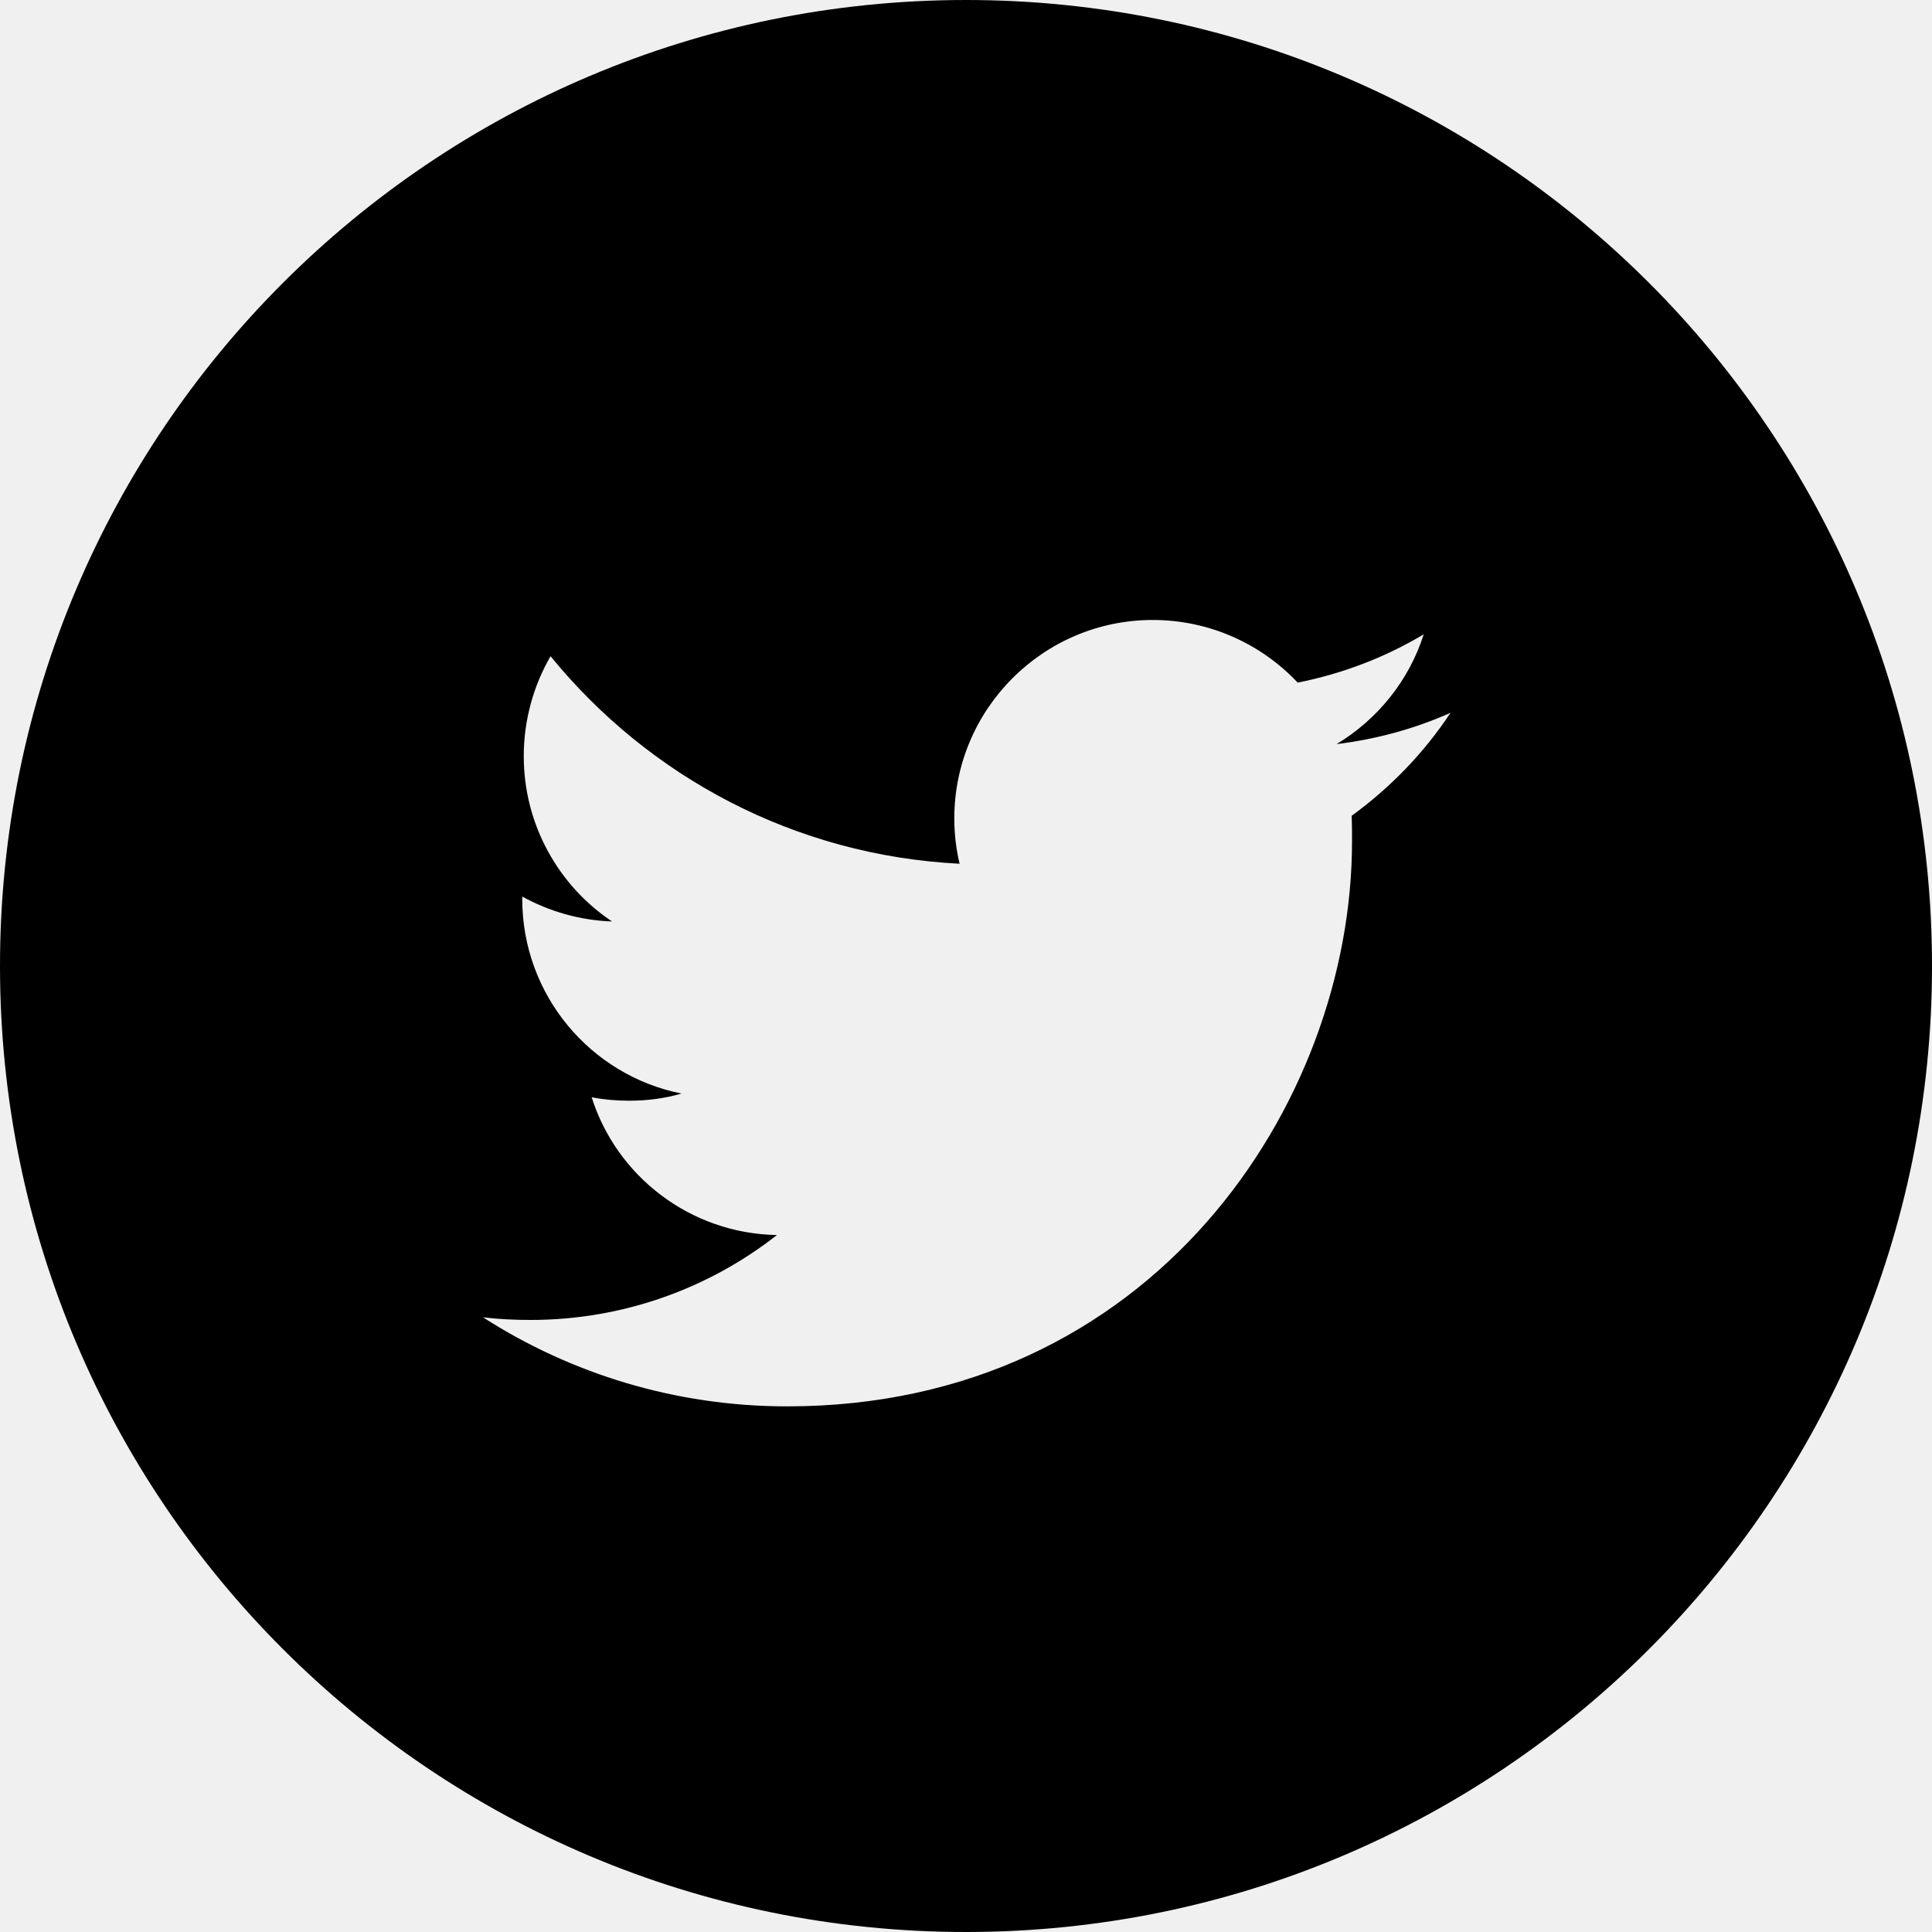
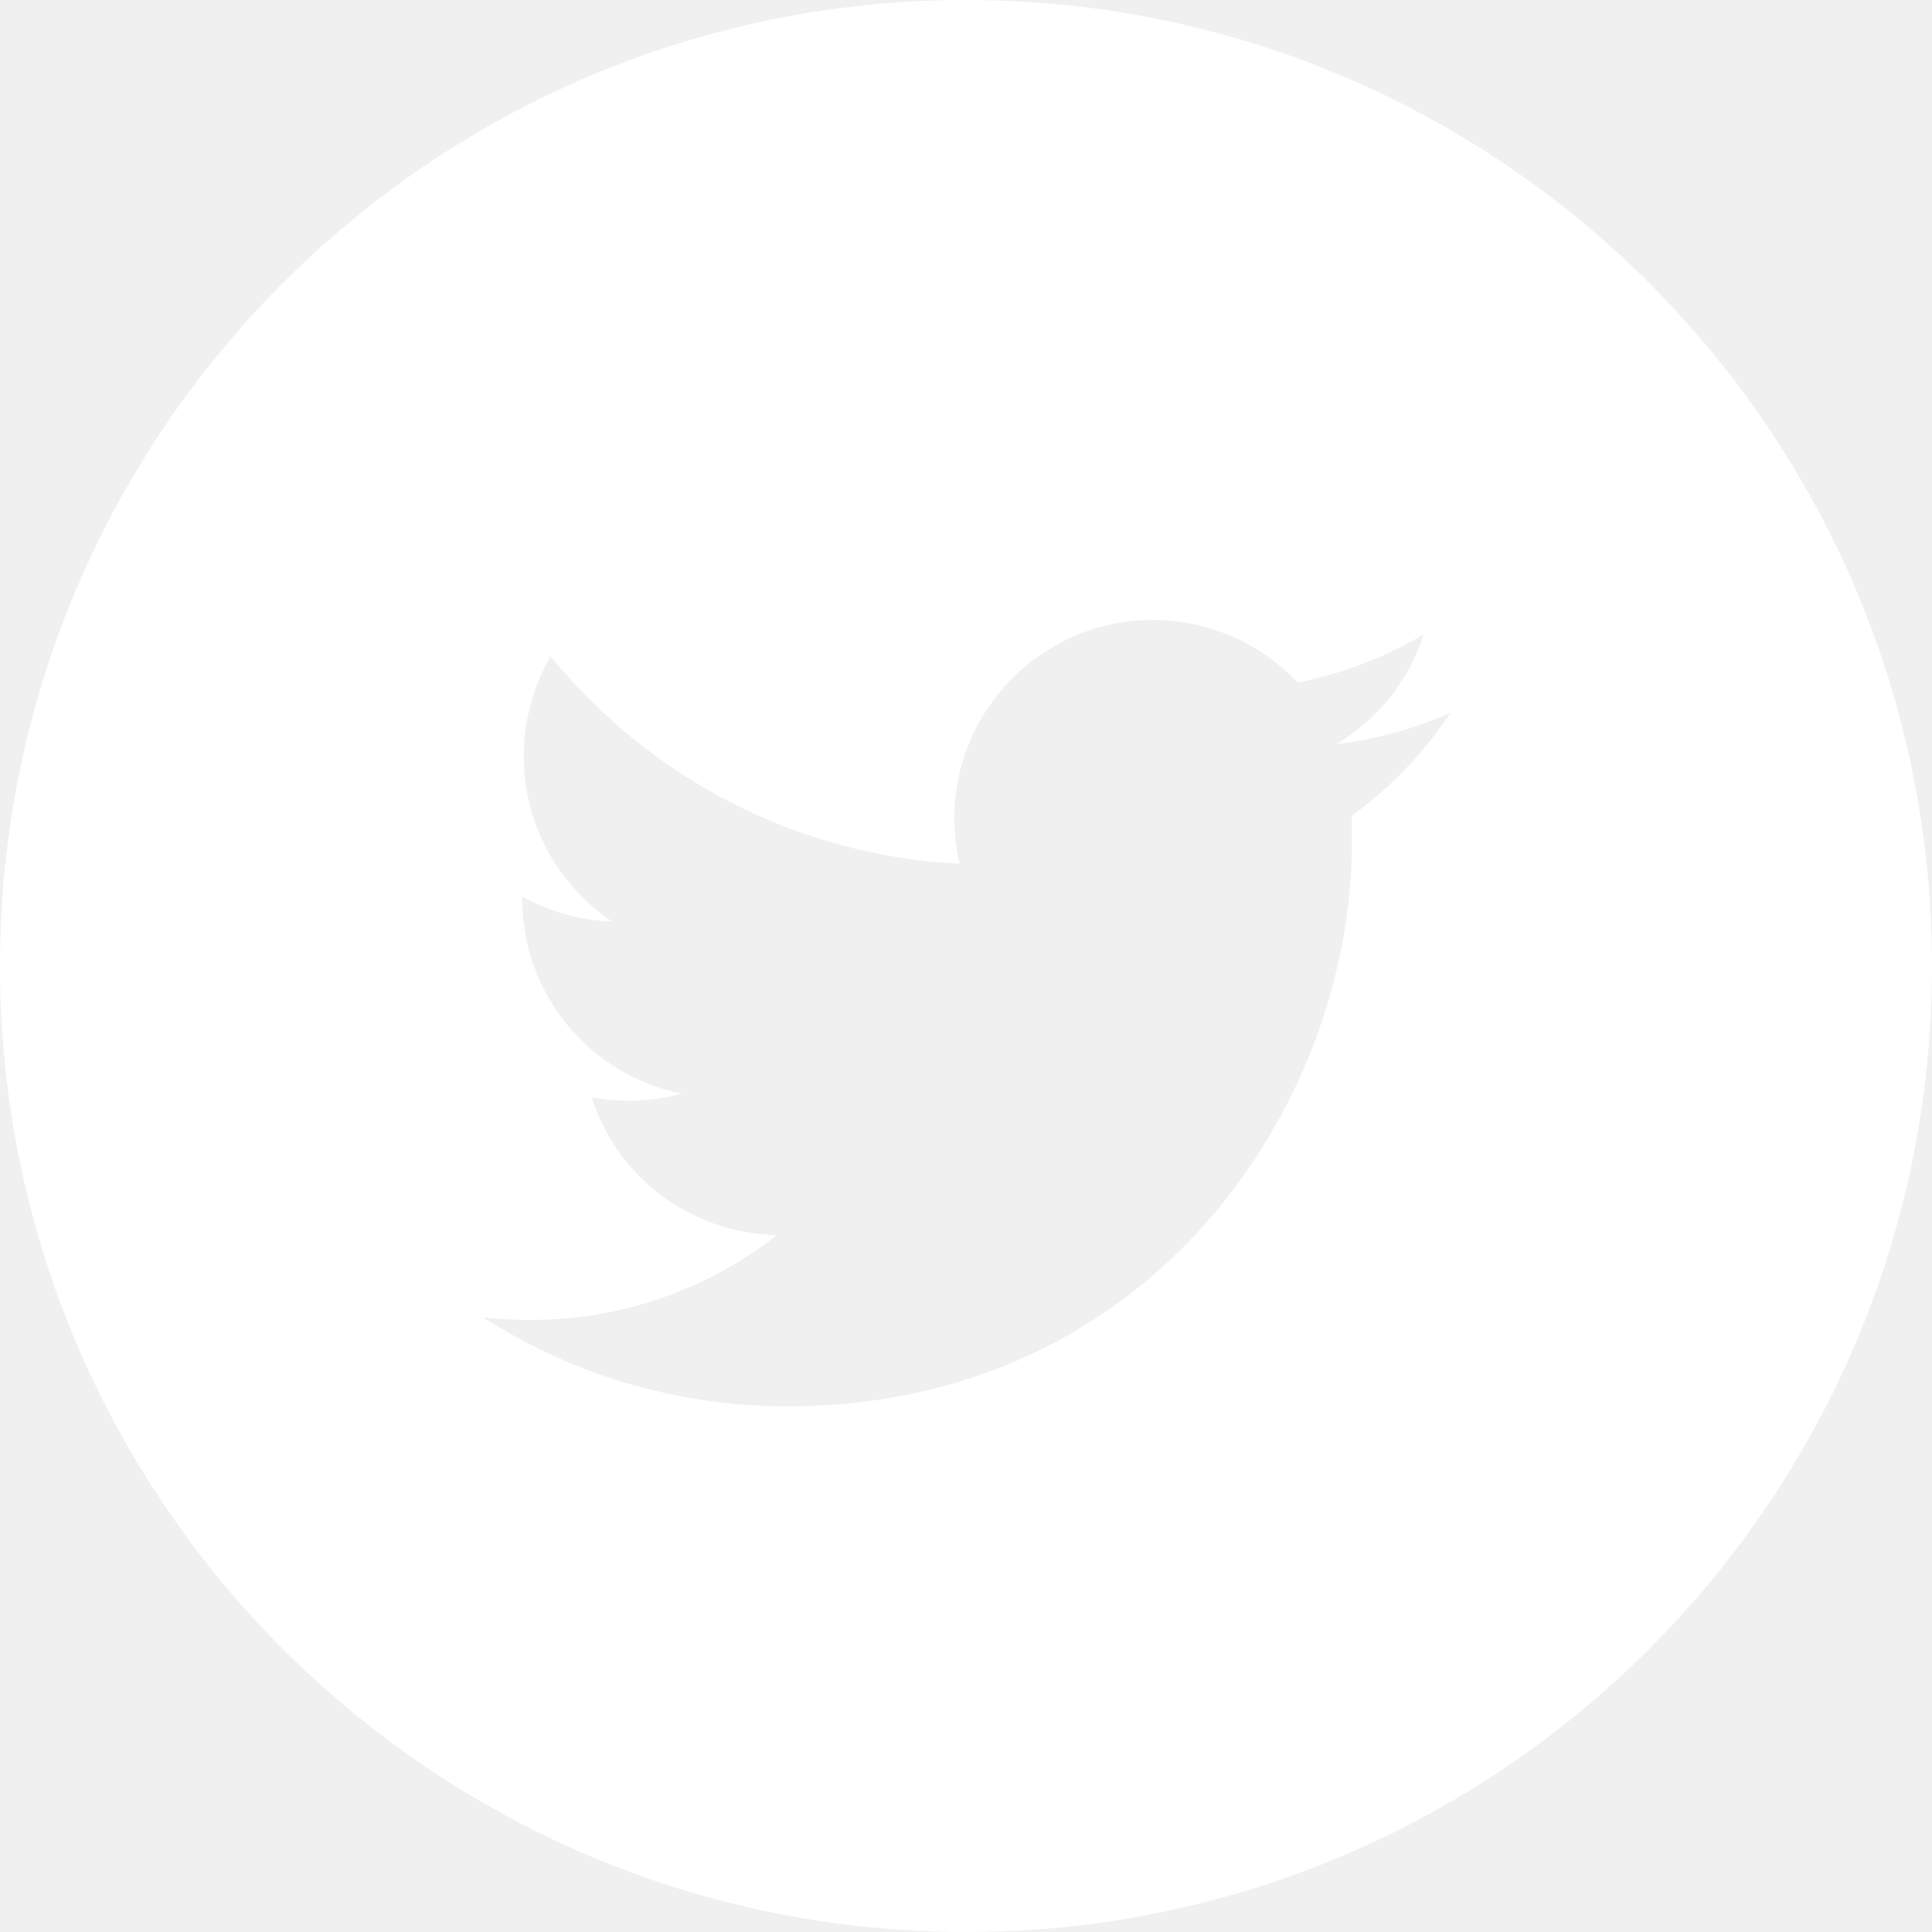
- <svg xmlns="http://www.w3.org/2000/svg" fill="#000000" height="800px" width="800px" version="1.1" id="Layer_1" viewBox="-143 145 512 512" xml:space="preserve">
+ <svg xmlns="http://www.w3.org/2000/svg" fill="#ffffff" height="800px" width="800px" version="1.1" id="Layer_1" viewBox="-143 145 512 512" xml:space="preserve">
  <path d="M113,145c-141.4,0-256,114.6-256,256s114.6,256,256,256s256-114.6,256-256S254.4,145,113,145z M215.2,361.2  c0.1,2.2,0.1,4.5,0.1,6.8c0,69.5-52.9,149.7-149.7,149.7c-29.7,0-57.4-8.7-80.6-23.6c4.1,0.5,8.3,0.7,12.6,0.7  c24.6,0,47.3-8.4,65.3-22.5c-23-0.4-42.5-15.6-49.1-36.5c3.2,0.6,6.5,0.9,9.9,0.9c4.8,0,9.5-0.6,13.9-1.9  C13.5,430-4.6,408.7-4.6,383.2v-0.6c7.1,3.9,15.2,6.3,23.8,6.6c-14.1-9.4-23.4-25.6-23.4-43.8c0-9.6,2.6-18.7,7.1-26.5  c26,31.9,64.7,52.8,108.4,55c-0.9-3.8-1.4-7.8-1.4-12c0-29,23.6-52.6,52.6-52.6c15.1,0,28.8,6.4,38.4,16.6  c12-2.4,23.2-6.7,33.4-12.8c-3.9,12.3-12.3,22.6-23.1,29.1c10.6-1.3,20.8-4.1,30.2-8.3C234.4,344.5,225.5,353.7,215.2,361.2z" />
</svg>
